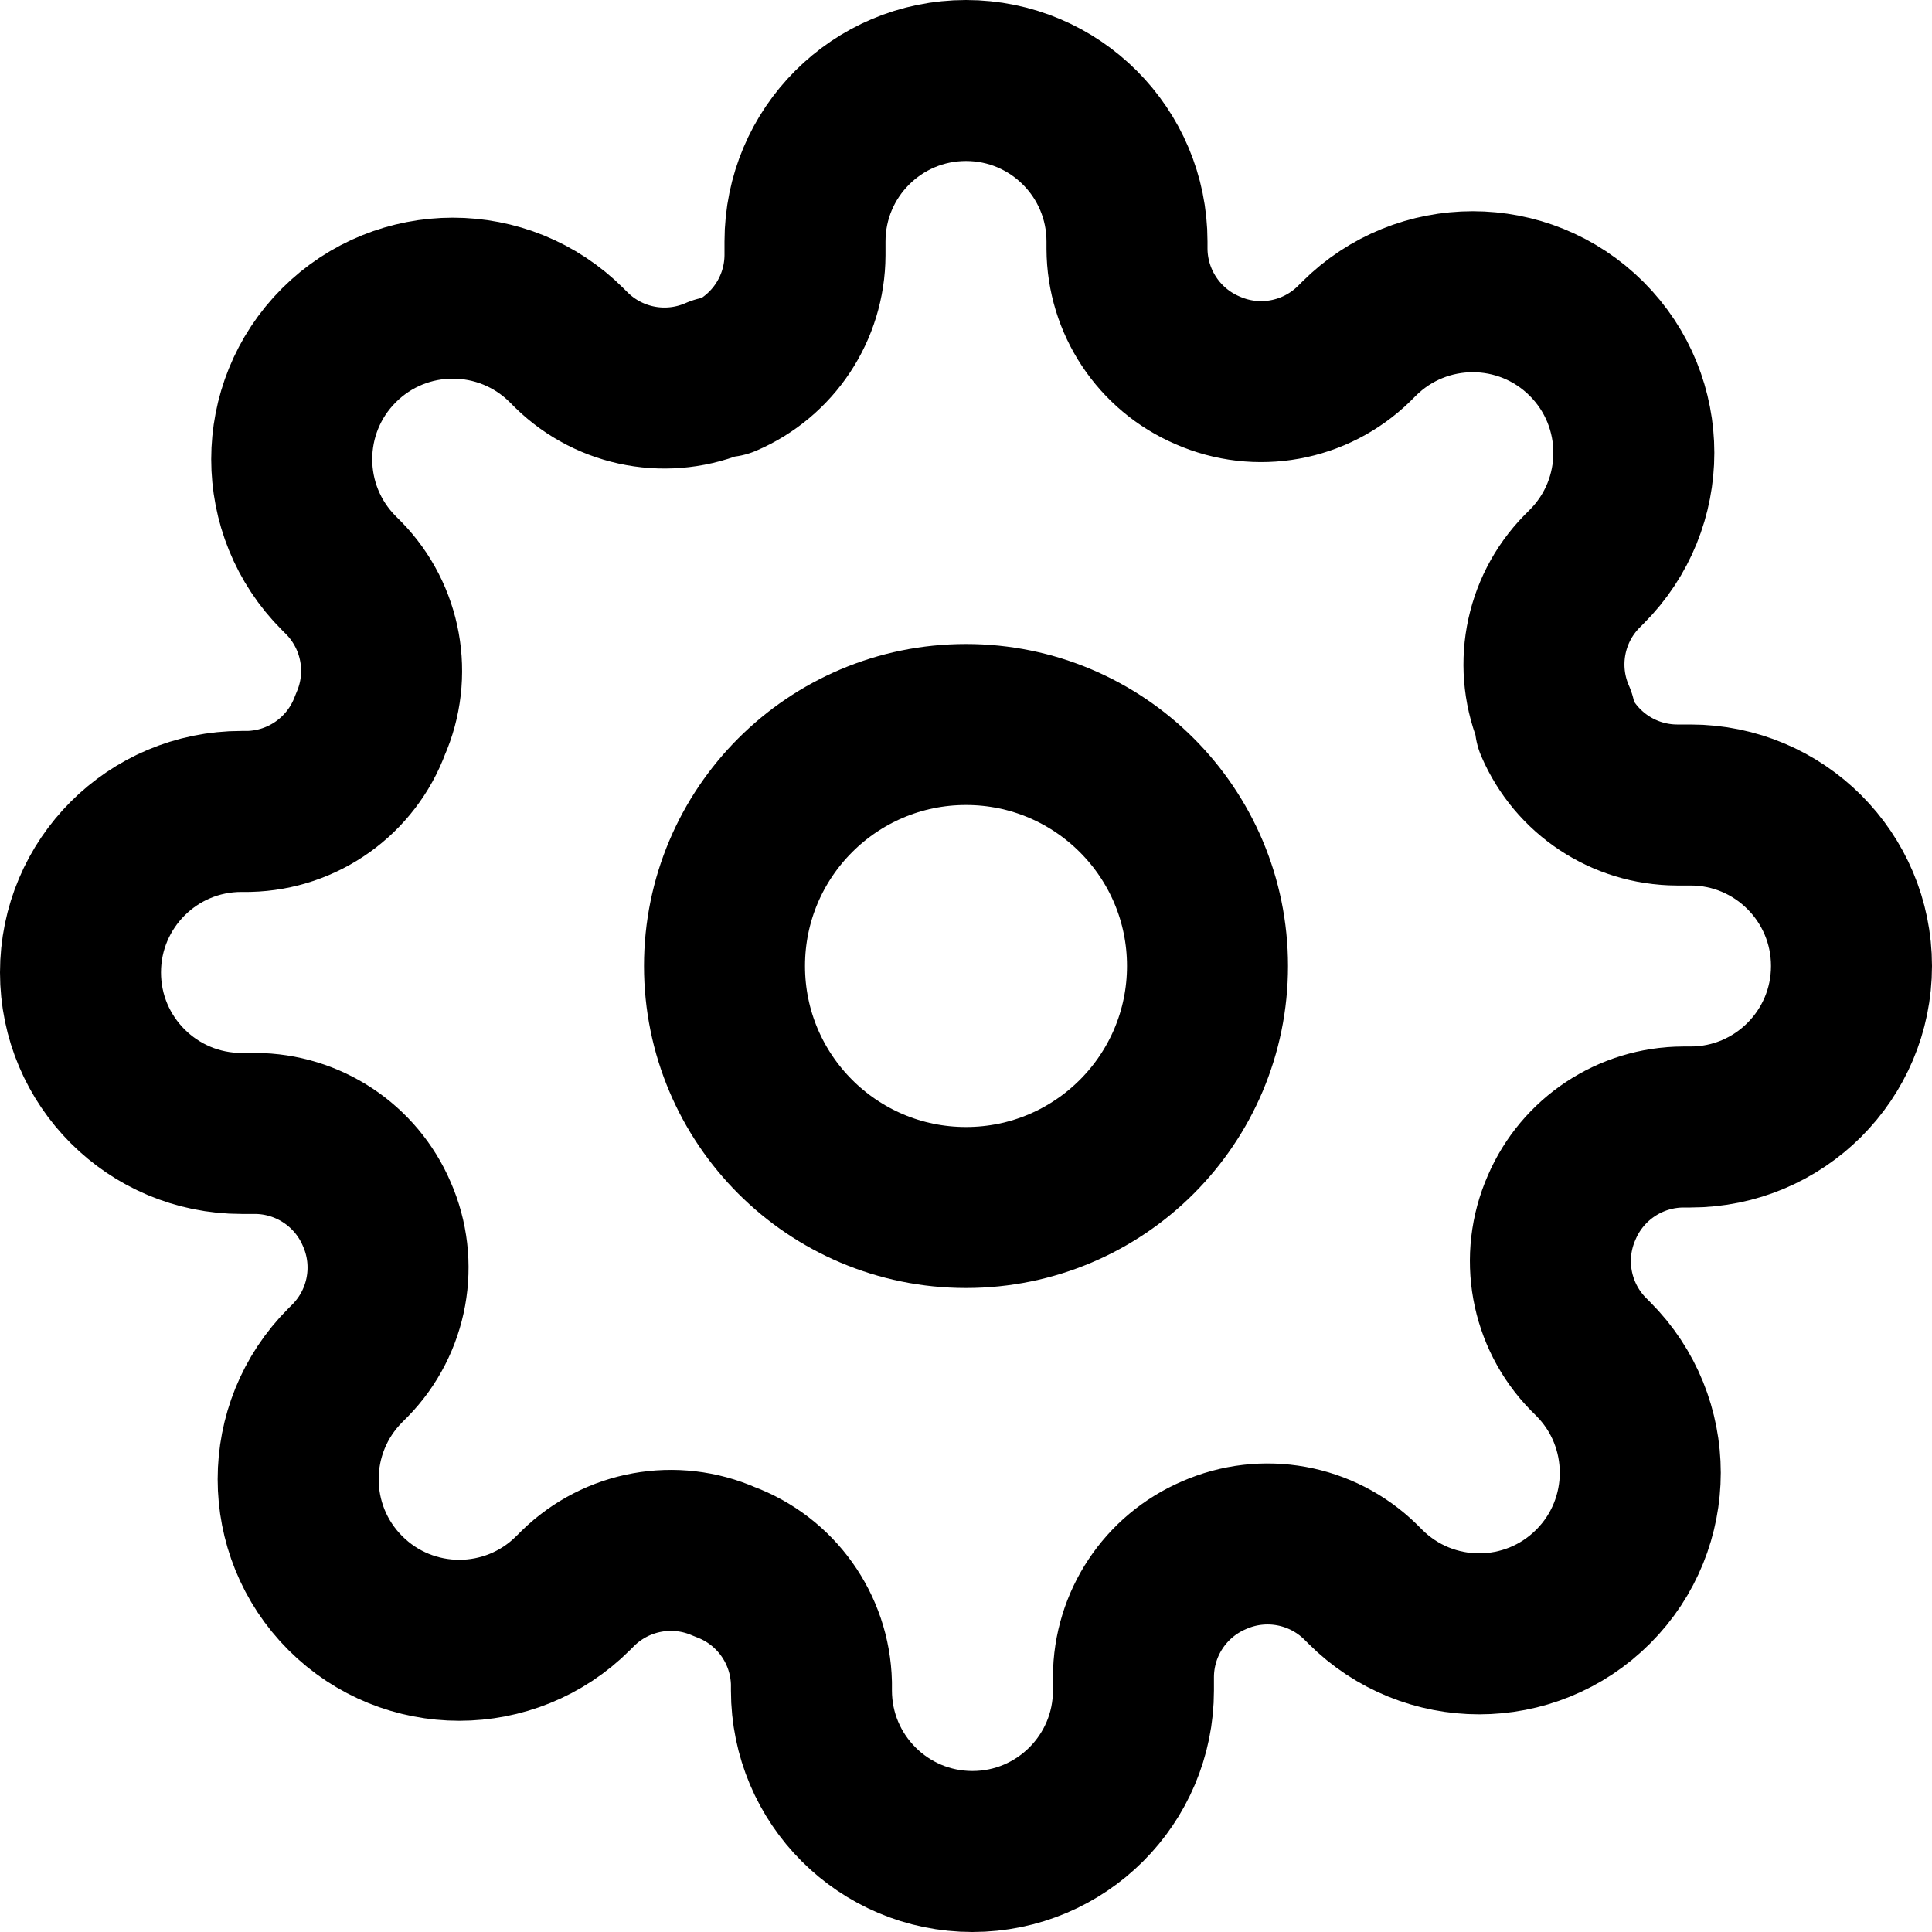
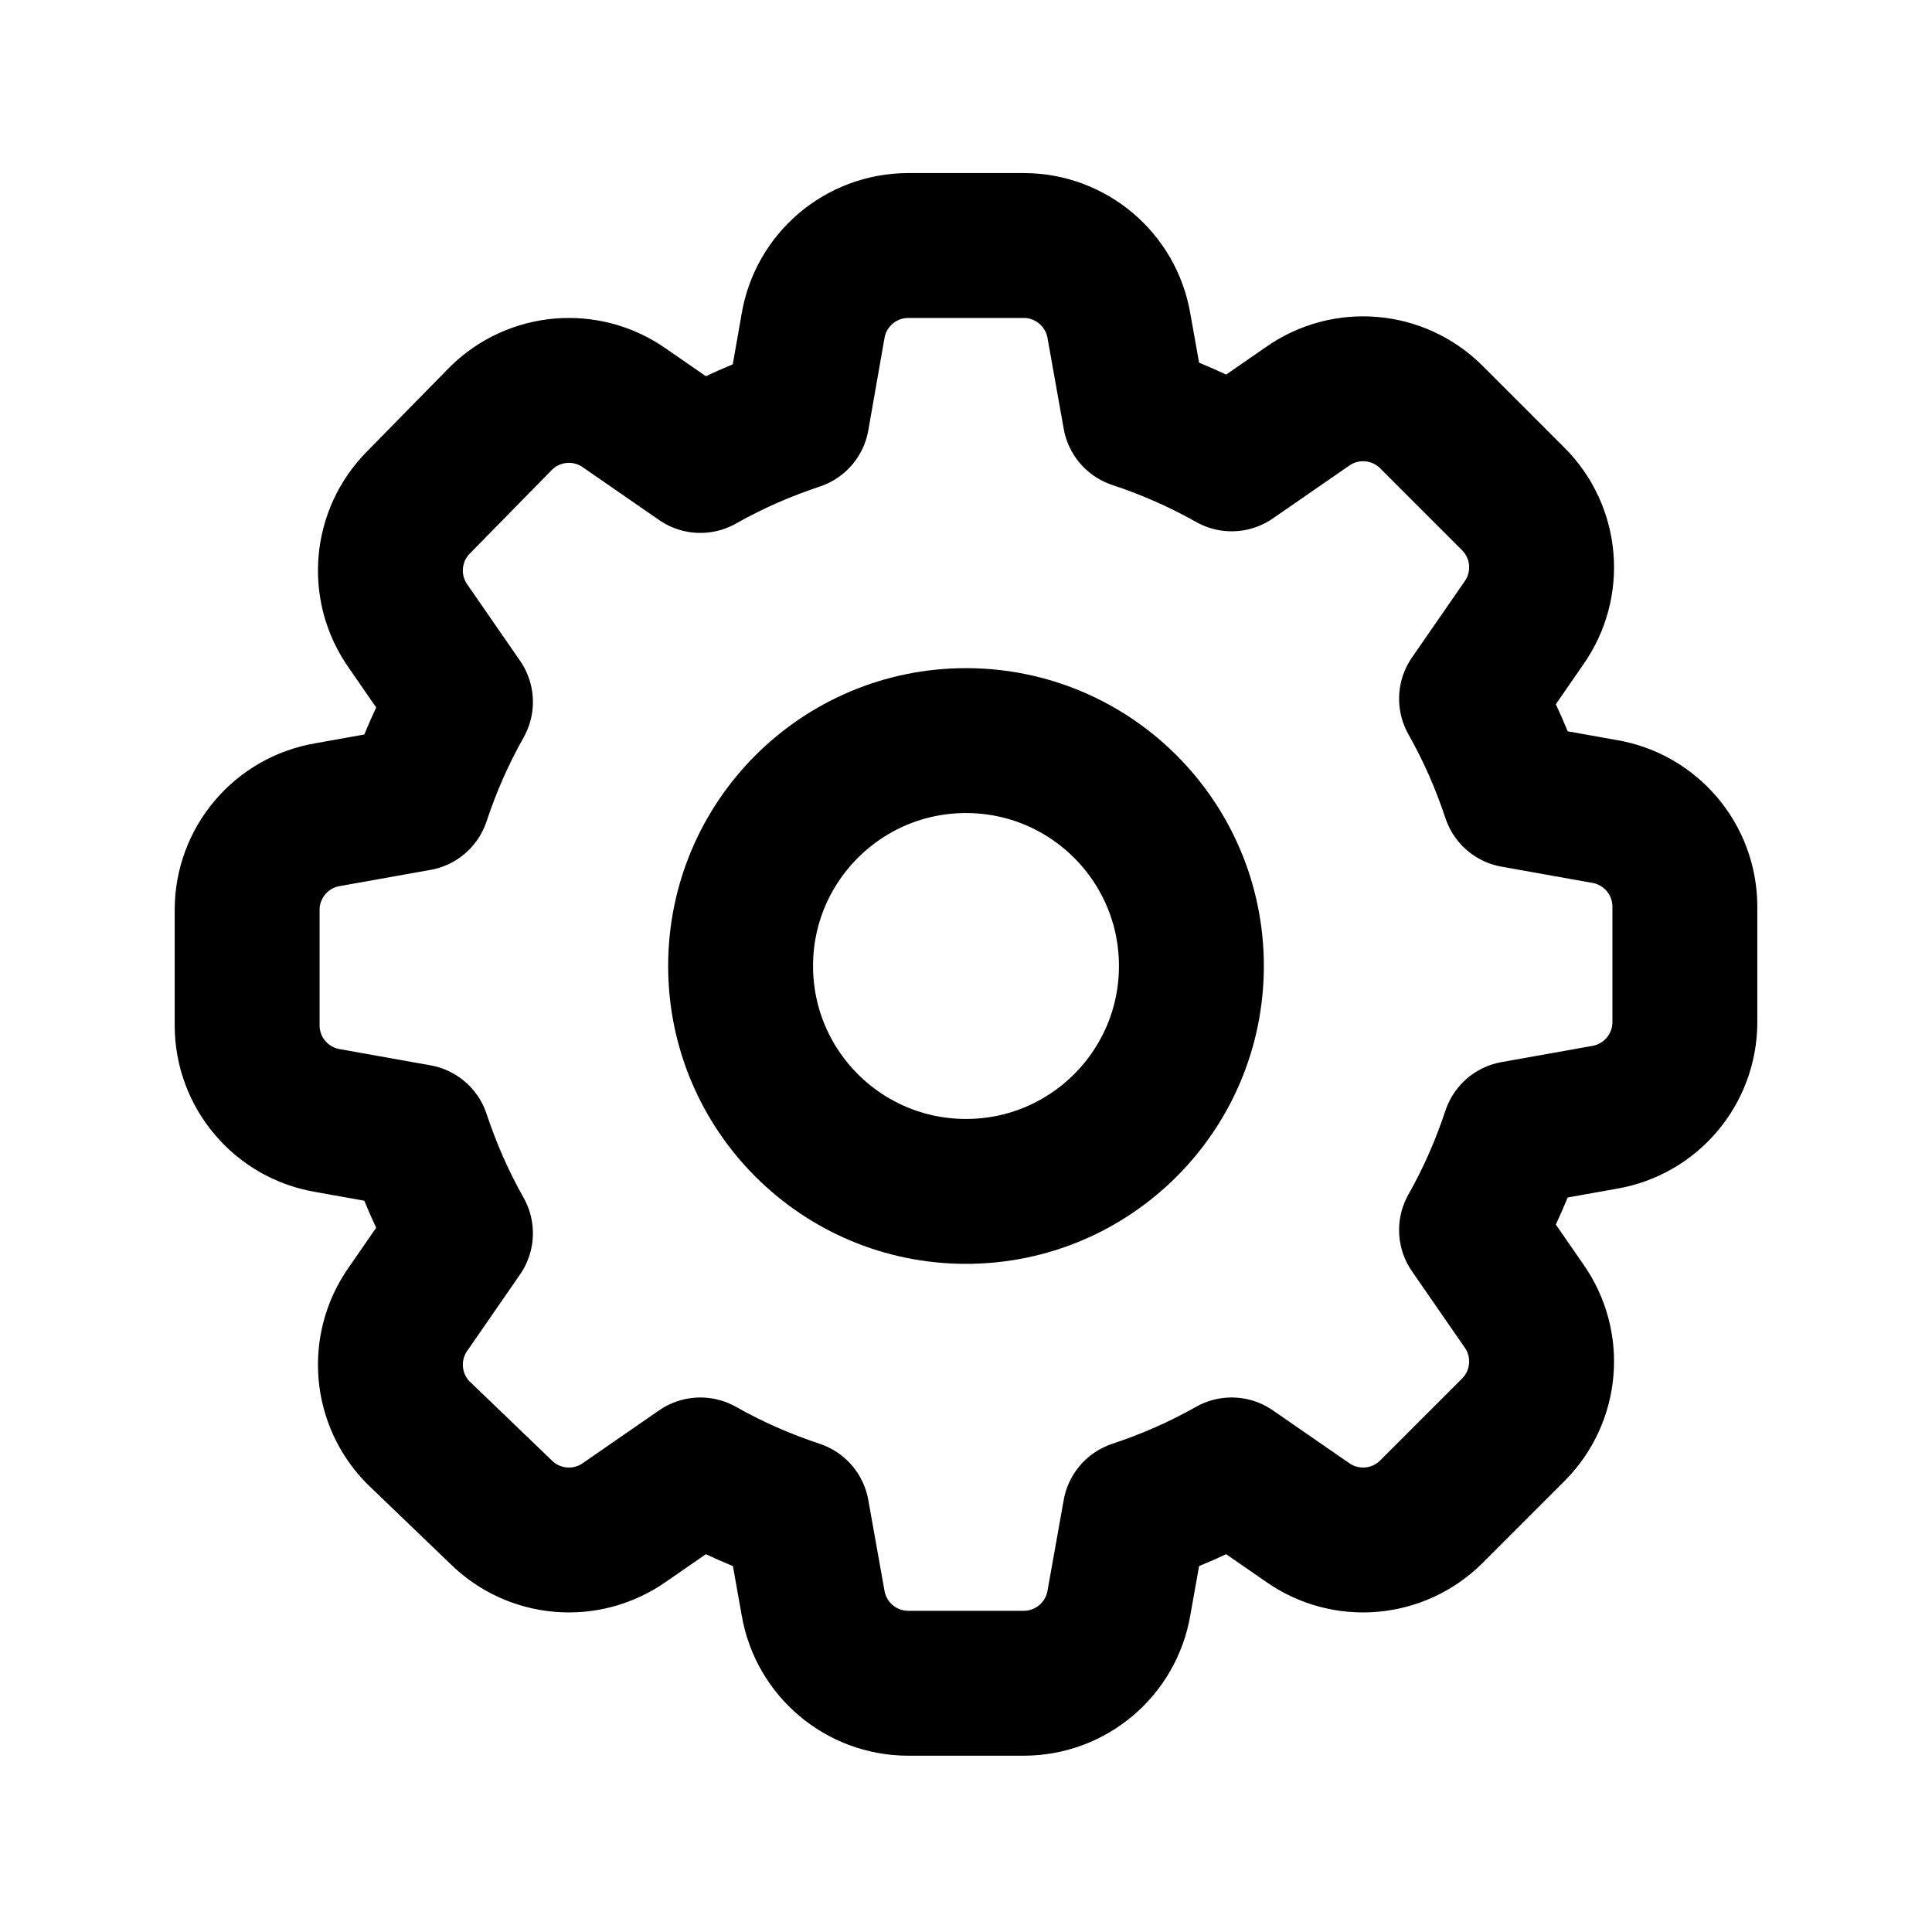
- <svg xmlns="http://www.w3.org/2000/svg" width="24" height="24" viewBox="0 0 24 24" fill="none" stroke="currentColor" stroke-width="2" stroke-linecap="round" stroke-linejoin="round">
-   <circle cx="12" cy="12" r="3" />
-   <path d="M19.4 15a1.65 1.65 0 0 0 .33 1.82l.06.06a2 2 0 0 1-2.83 2.83l-.06-.06a1.65 1.65 0 0 0-1.82-.33 1.65 1.65 0 0 0-1 1.51V21a2 2 0 0 1-4 0v-.09A1.65 1.65 0 0 0 9 19.4a1.65 1.65 0 0 0-1.82.33l-.06.06a2 2 0 0 1-2.83-2.83l.06-.06a1.65 1.65 0 0 0 .33-1.82 1.65 1.65 0 0 0-1.51-1H3a2 2 0 0 1 0-4h.09A1.65 1.65 0 0 0 4.6 9a1.65 1.65 0 0 0-.33-1.82l-.06-.06a2 2 0 0 1 2.83-2.83l.06.06a1.65 1.65 0 0 0 1.82.33H9a1.65 1.65 0 0 0 1-1.51V3a2 2 0 0 1 4 0v.09a1.65 1.65 0 0 0 1 1.51 1.65 1.65 0 0 0 1.82-.33l.06-.06a2 2 0 0 1 2.83 2.83l-.06.06a1.65 1.65 0 0 0-.33 1.82V9a1.65 1.65 0 0 0 1.51 1H21a2 2 0 0 1 0 4h-.09a1.65 1.65 0 0 0-1.51 1z" />
+ <svg xmlns="http://www.w3.org/2000/svg" width="24" height="24" viewBox="0 0 24 24" fill="none" stroke="currentColor" stroke-width="1.8" stroke-linecap="round" stroke-linejoin="round">
+   <path d="M10.1 4.05a1.2 1.2 0 0 1 1.18-1h1.44a1.2 1.2 0 0 1 1.18 1l.2 1.12c.42.14.81.31 1.2.53l.94-.65a1.2 1.2 0 0 1 1.54.13l1.02 1.02a1.2 1.2 0 0 1 .13 1.54l-.65.94c.22.39.39.78.53 1.2l1.12.2a1.2 1.2 0 0 1 1 1.18v1.44a1.2 1.2 0 0 1-1 1.18l-1.12.2c-.14.42-.31.81-.53 1.2l.65.94a1.2 1.2 0 0 1-.13 1.54l-1.02 1.02a1.2 1.2 0 0 1-1.54.13l-.94-.65c-.39.22-.78.39-1.2.53l-.2 1.12a1.2 1.2 0 0 1-1.18 1h-1.44a1.2 1.2 0 0 1-1.18-1l-.2-1.12c-.42-.14-.81-.31-1.2-.53l-.94.65a1.2 1.2 0 0 1-1.54-.13L5.2 17.8a1.2 1.2 0 0 1-.13-1.54l.65-.94c-.22-.39-.39-.78-.53-1.2l-1.12-.2a1.2 1.2 0 0 1-1-1.18v-1.44a1.2 1.2 0 0 1 1-1.18l1.12-.2c.14-.42.31-.81.53-1.2l-.65-.94a1.2 1.2 0 0 1 .13-1.54L6.22 5.2a1.2 1.2 0 0 1 1.54-.13l.94.65c.39-.22.78-.39 1.2-.53z" />
+   <circle cx="12" cy="12" r="2.8" />
</svg>
